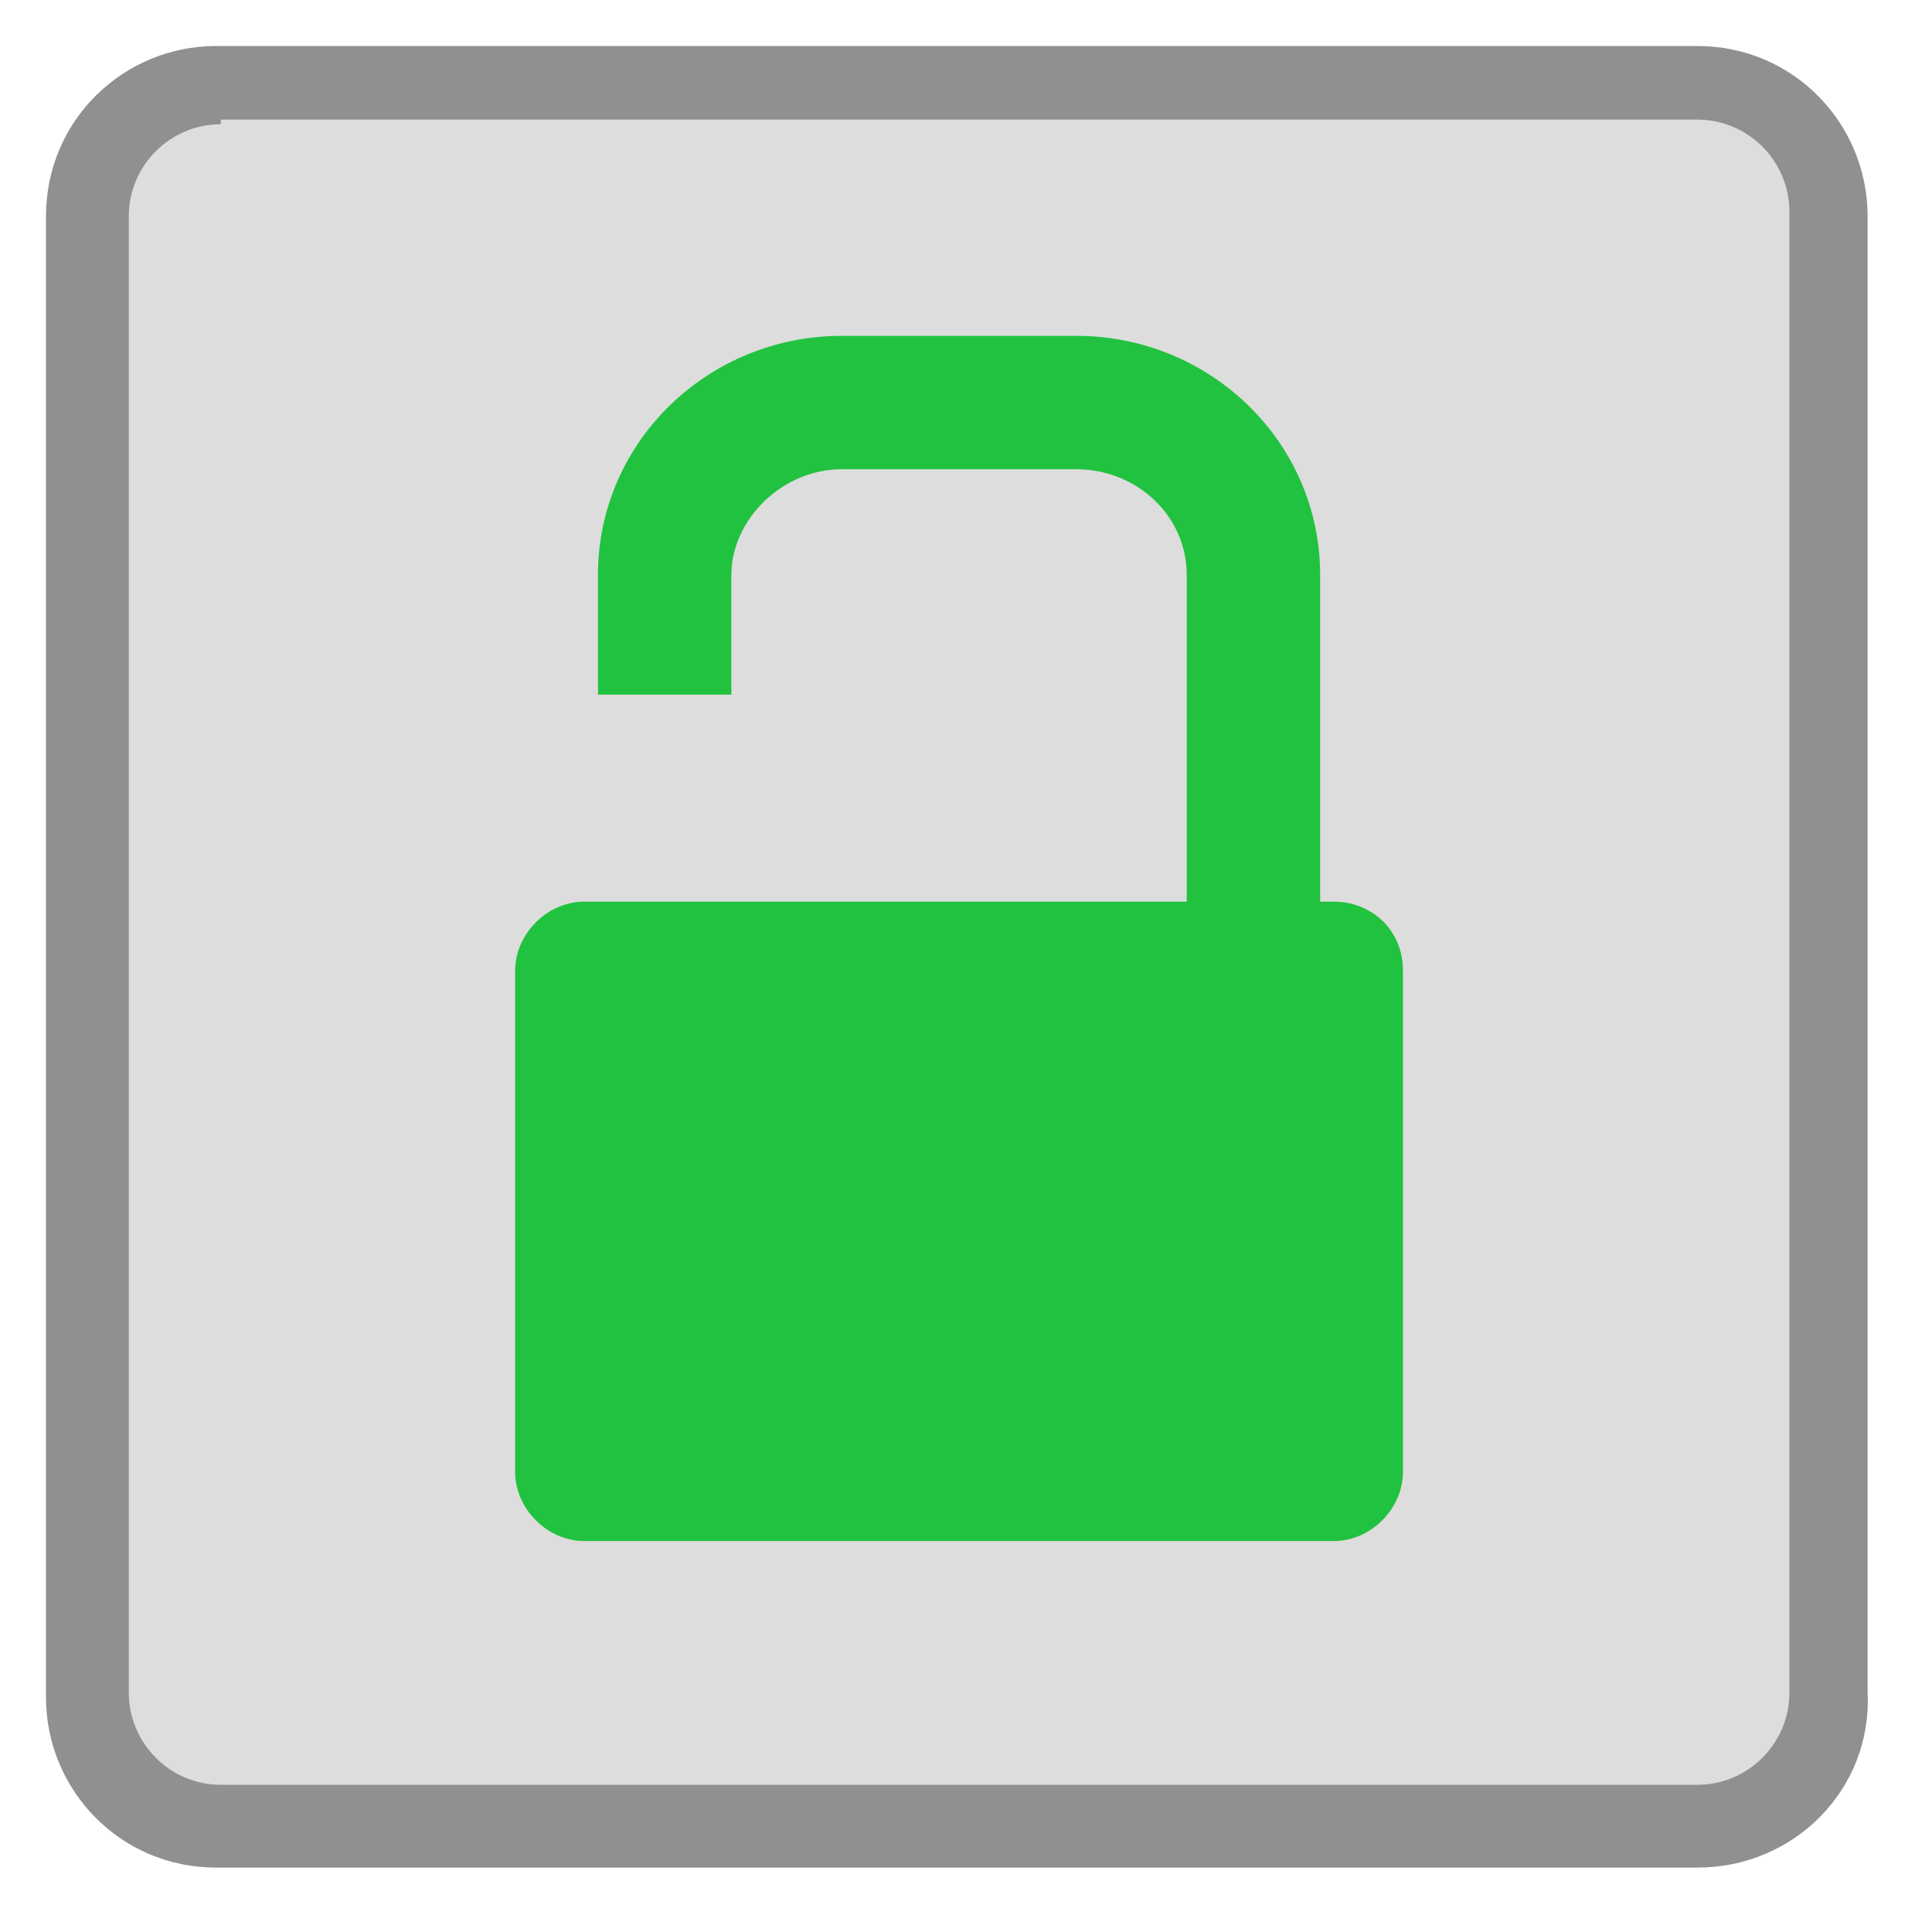
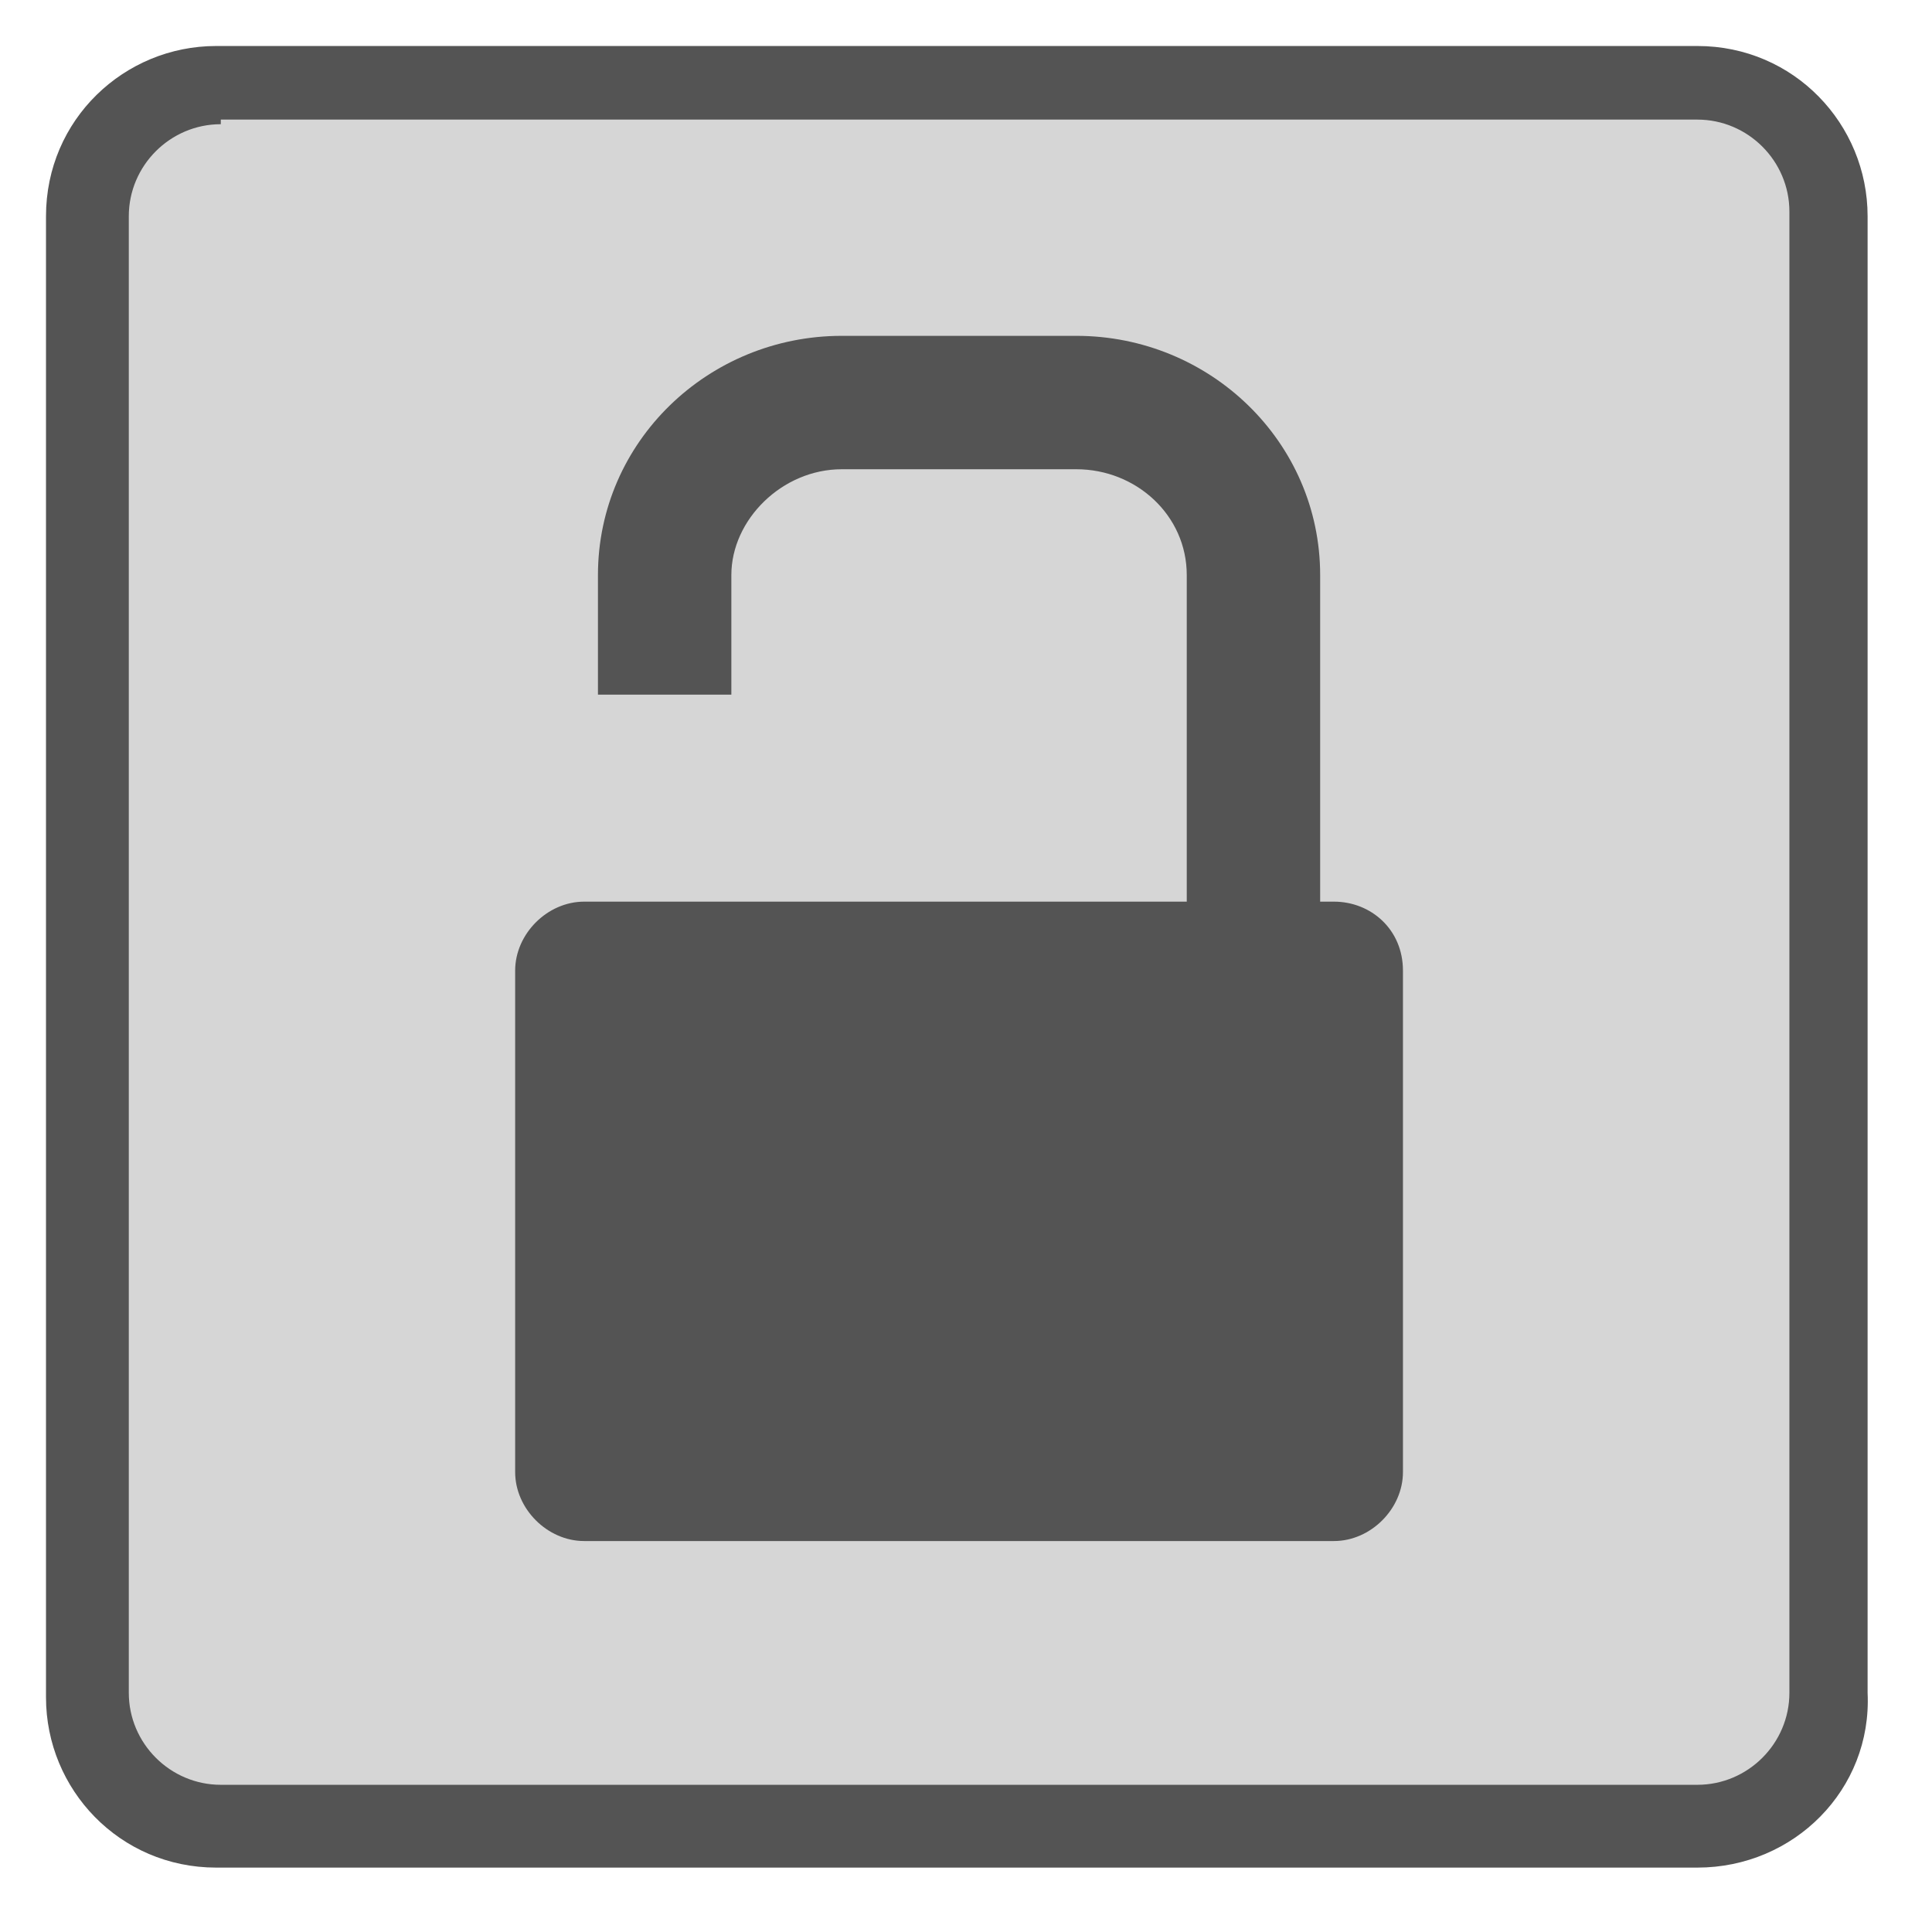
<svg xmlns="http://www.w3.org/2000/svg" width="42" height="42" viewBox="0 0 42 42" fill="none">
-   <path d="M36.901 39.699H4.701C3.101 39.699 1.801 38.399 1.801 36.799V4.599C1.801 2.999 3.101 1.699 4.701 1.699H36.901C38.501 1.699 39.801 2.999 39.801 4.599V36.799C39.801 38.399 38.501 39.699 36.901 39.699Z" fill="#DDDDDD" />
-   <path d="M36.9 40.6H4.7C2.6 40.6 1 38.9 1 36.9V4.7C1 2.6 2.7 1 4.7 1H36.9C39 1 40.6 2.7 40.6 4.7V36.8C40.7 38.9 39 40.6 36.9 40.6ZM4.8 2.7C3.7 2.7 2.8 3.6 2.8 4.7V36.8C2.8 37.9 3.7 38.8 4.8 38.8H36.9C38 38.8 38.9 37.9 38.9 36.8V4.6C38.9 3.5 38 2.6 36.9 2.6H4.8V2.7Z" fill="#909090" />
-   <path d="M28.999 19.601H28.699V12.501C28.699 9.601 26.299 7.301 23.399 7.301H18.299C15.399 7.301 12.999 9.601 12.999 12.501V15.101H15.899V12.501C15.899 11.301 16.999 10.201 18.299 10.201H23.399C24.699 10.201 25.799 11.201 25.799 12.501V19.601H12.699C11.899 19.601 11.199 20.301 11.199 21.101V32.001C11.199 32.801 11.899 33.501 12.699 33.501H28.999C29.799 33.501 30.499 32.801 30.499 32.001V21.101C30.499 20.201 29.799 19.601 28.999 19.601Z" fill="#21C240" />
+   <path d="M36.901 39.699H4.701C3.101 39.699 1.801 38.399 1.801 36.799V4.599C1.801 2.999 3.101 1.699 4.701 1.699H36.901C38.501 1.699 39.801 2.999 39.801 4.599V36.799C39.801 38.399 38.501 39.699 36.901 39.699Z" fill="#D6D6D6" />
+   <path d="M36.9 40.6H4.7C2.6 40.6 1 38.9 1 36.9V4.7C1 2.6 2.7 1 4.7 1H36.9C39 1 40.6 2.7 40.6 4.7V36.8C40.7 38.9 39 40.6 36.9 40.6ZM4.8 2.7C3.7 2.7 2.8 3.6 2.8 4.7V36.8C2.8 37.9 3.7 38.8 4.8 38.8H36.9C38 38.8 38.9 37.9 38.9 36.8V4.6C38.9 3.5 38 2.6 36.9 2.6H4.8V2.7Z" fill="#545454" />
+   <path d="M28.999 19.601H28.699V12.501C28.699 9.601 26.299 7.301 23.399 7.301H18.299C15.399 7.301 12.999 9.601 12.999 12.501V15.101H15.899V12.501C15.899 11.301 16.999 10.201 18.299 10.201H23.399C24.699 10.201 25.799 11.201 25.799 12.501V19.601H12.699C11.899 19.601 11.199 20.301 11.199 21.101V32.001C11.199 32.801 11.899 33.501 12.699 33.501H28.999C29.799 33.501 30.499 32.801 30.499 32.001V21.101C30.499 20.201 29.799 19.601 28.999 19.601Z" fill="#545454" />
</svg>
